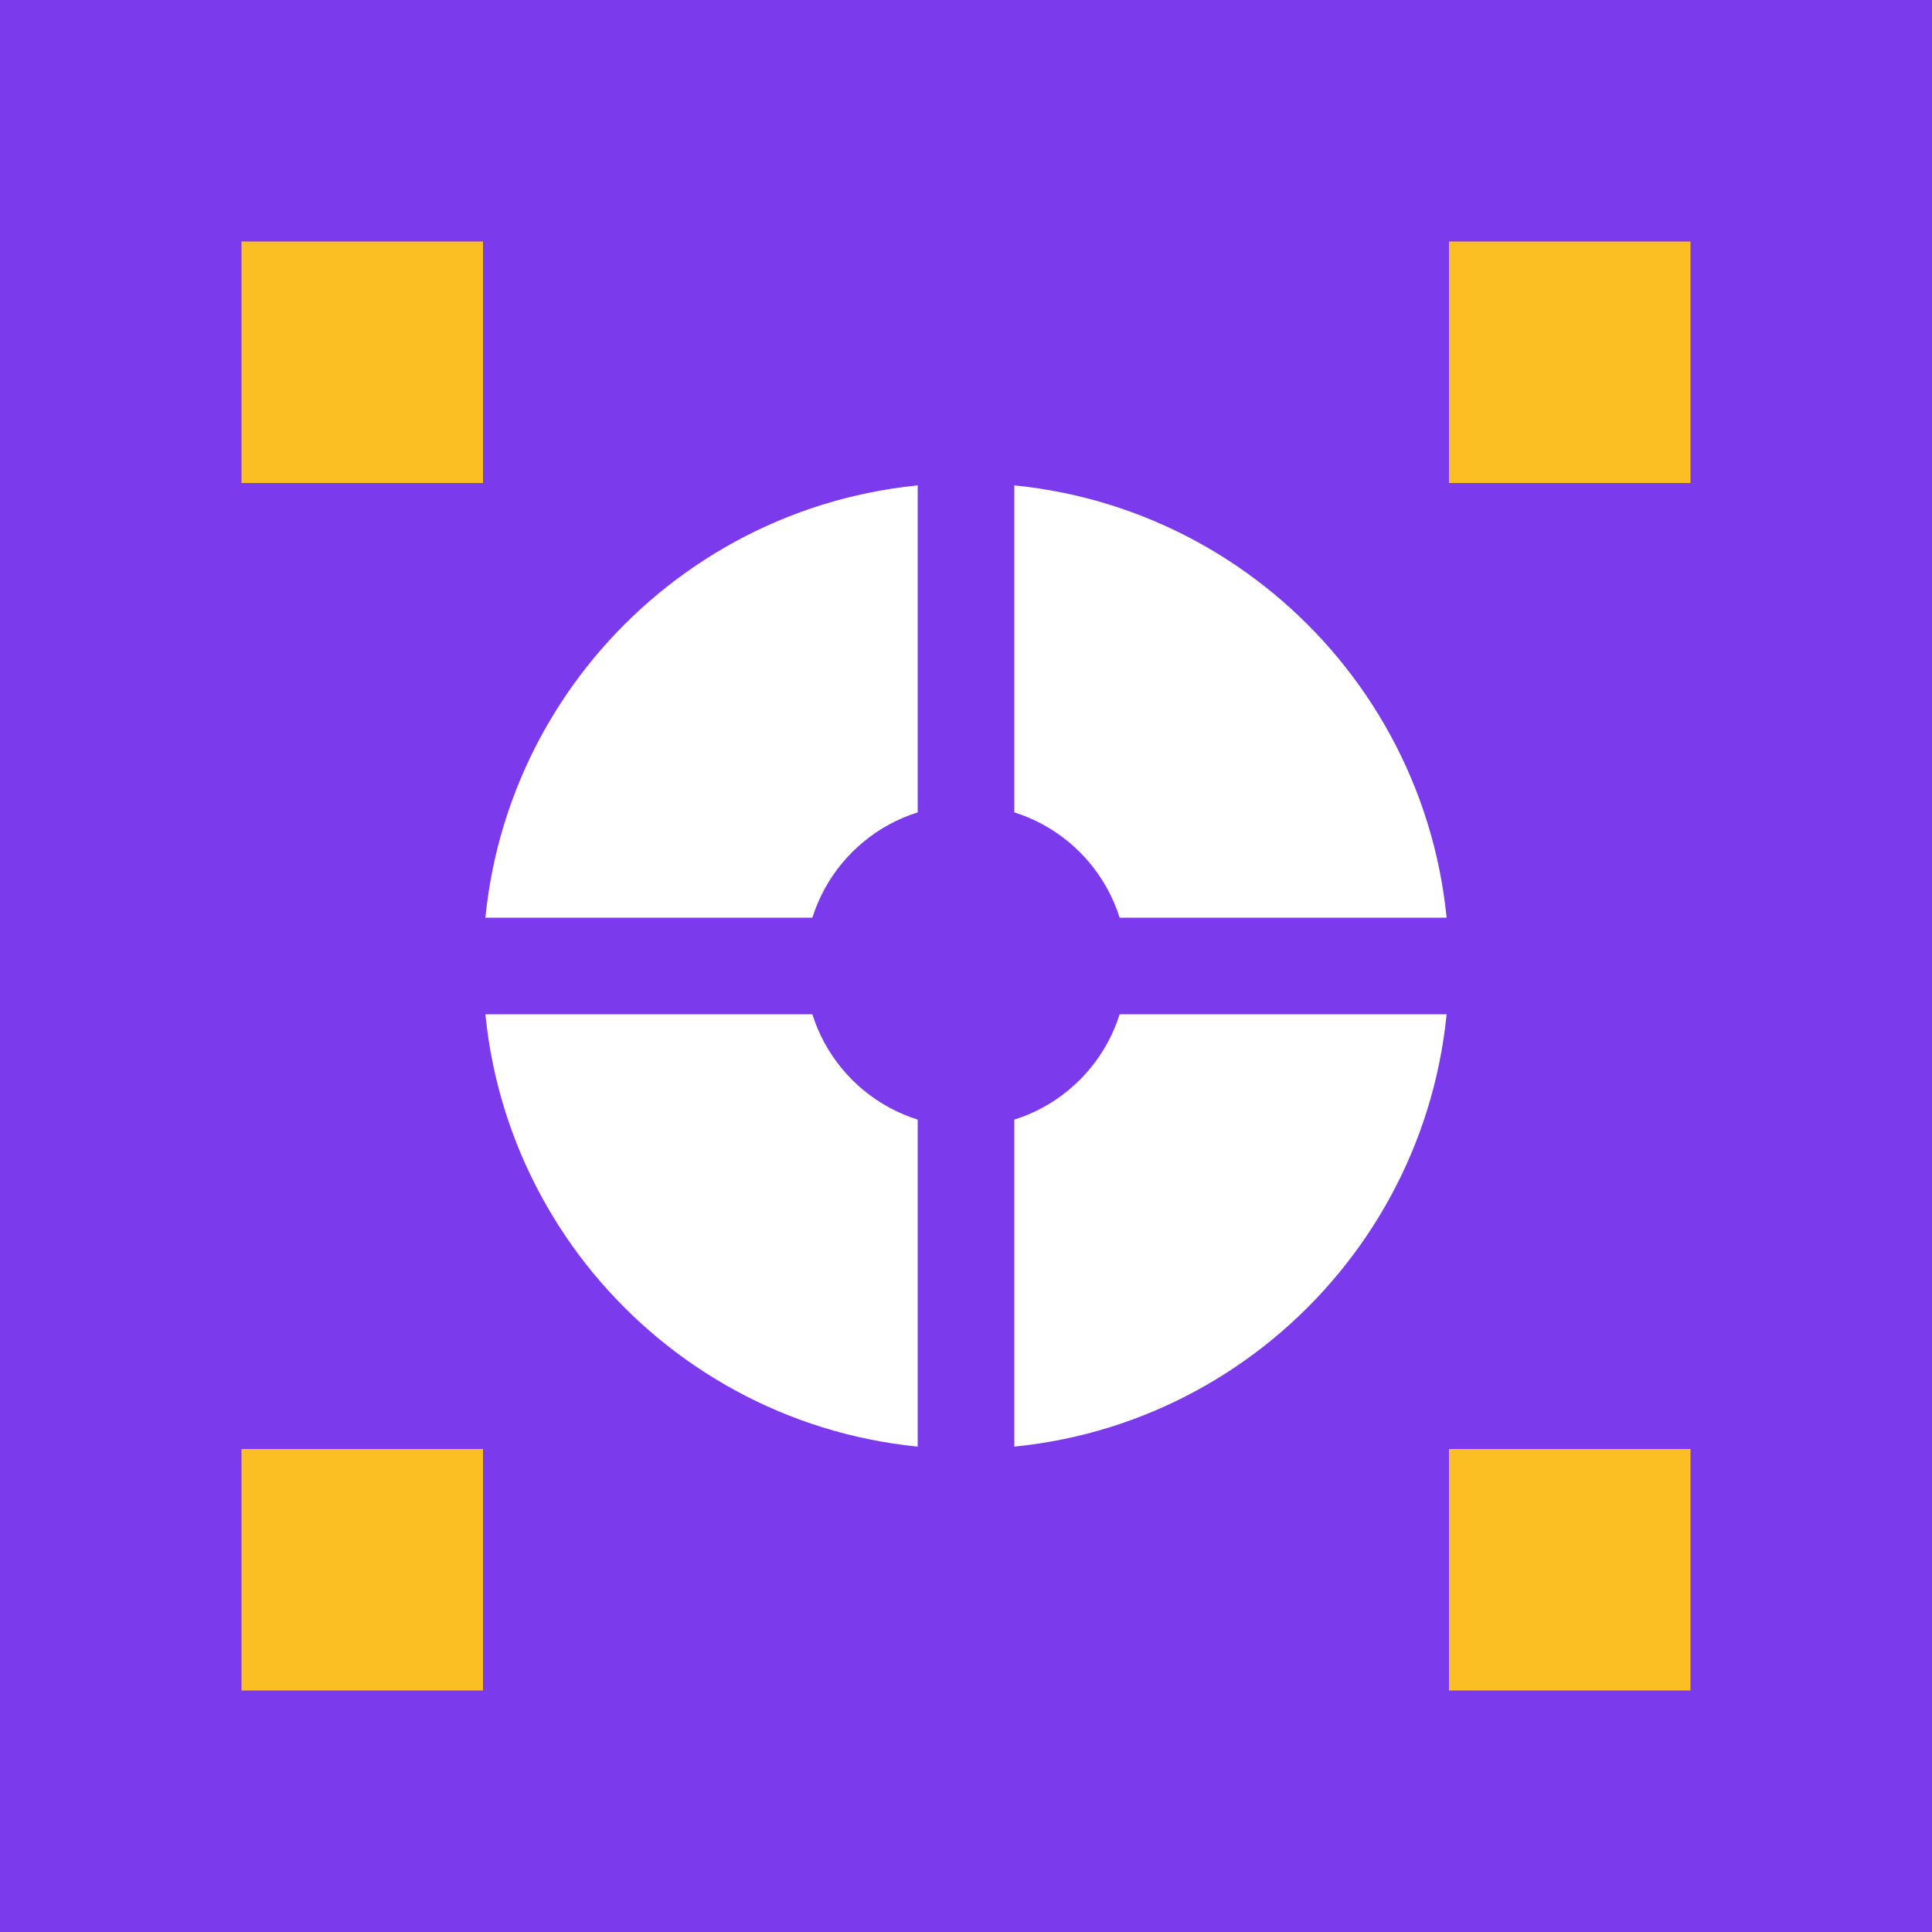
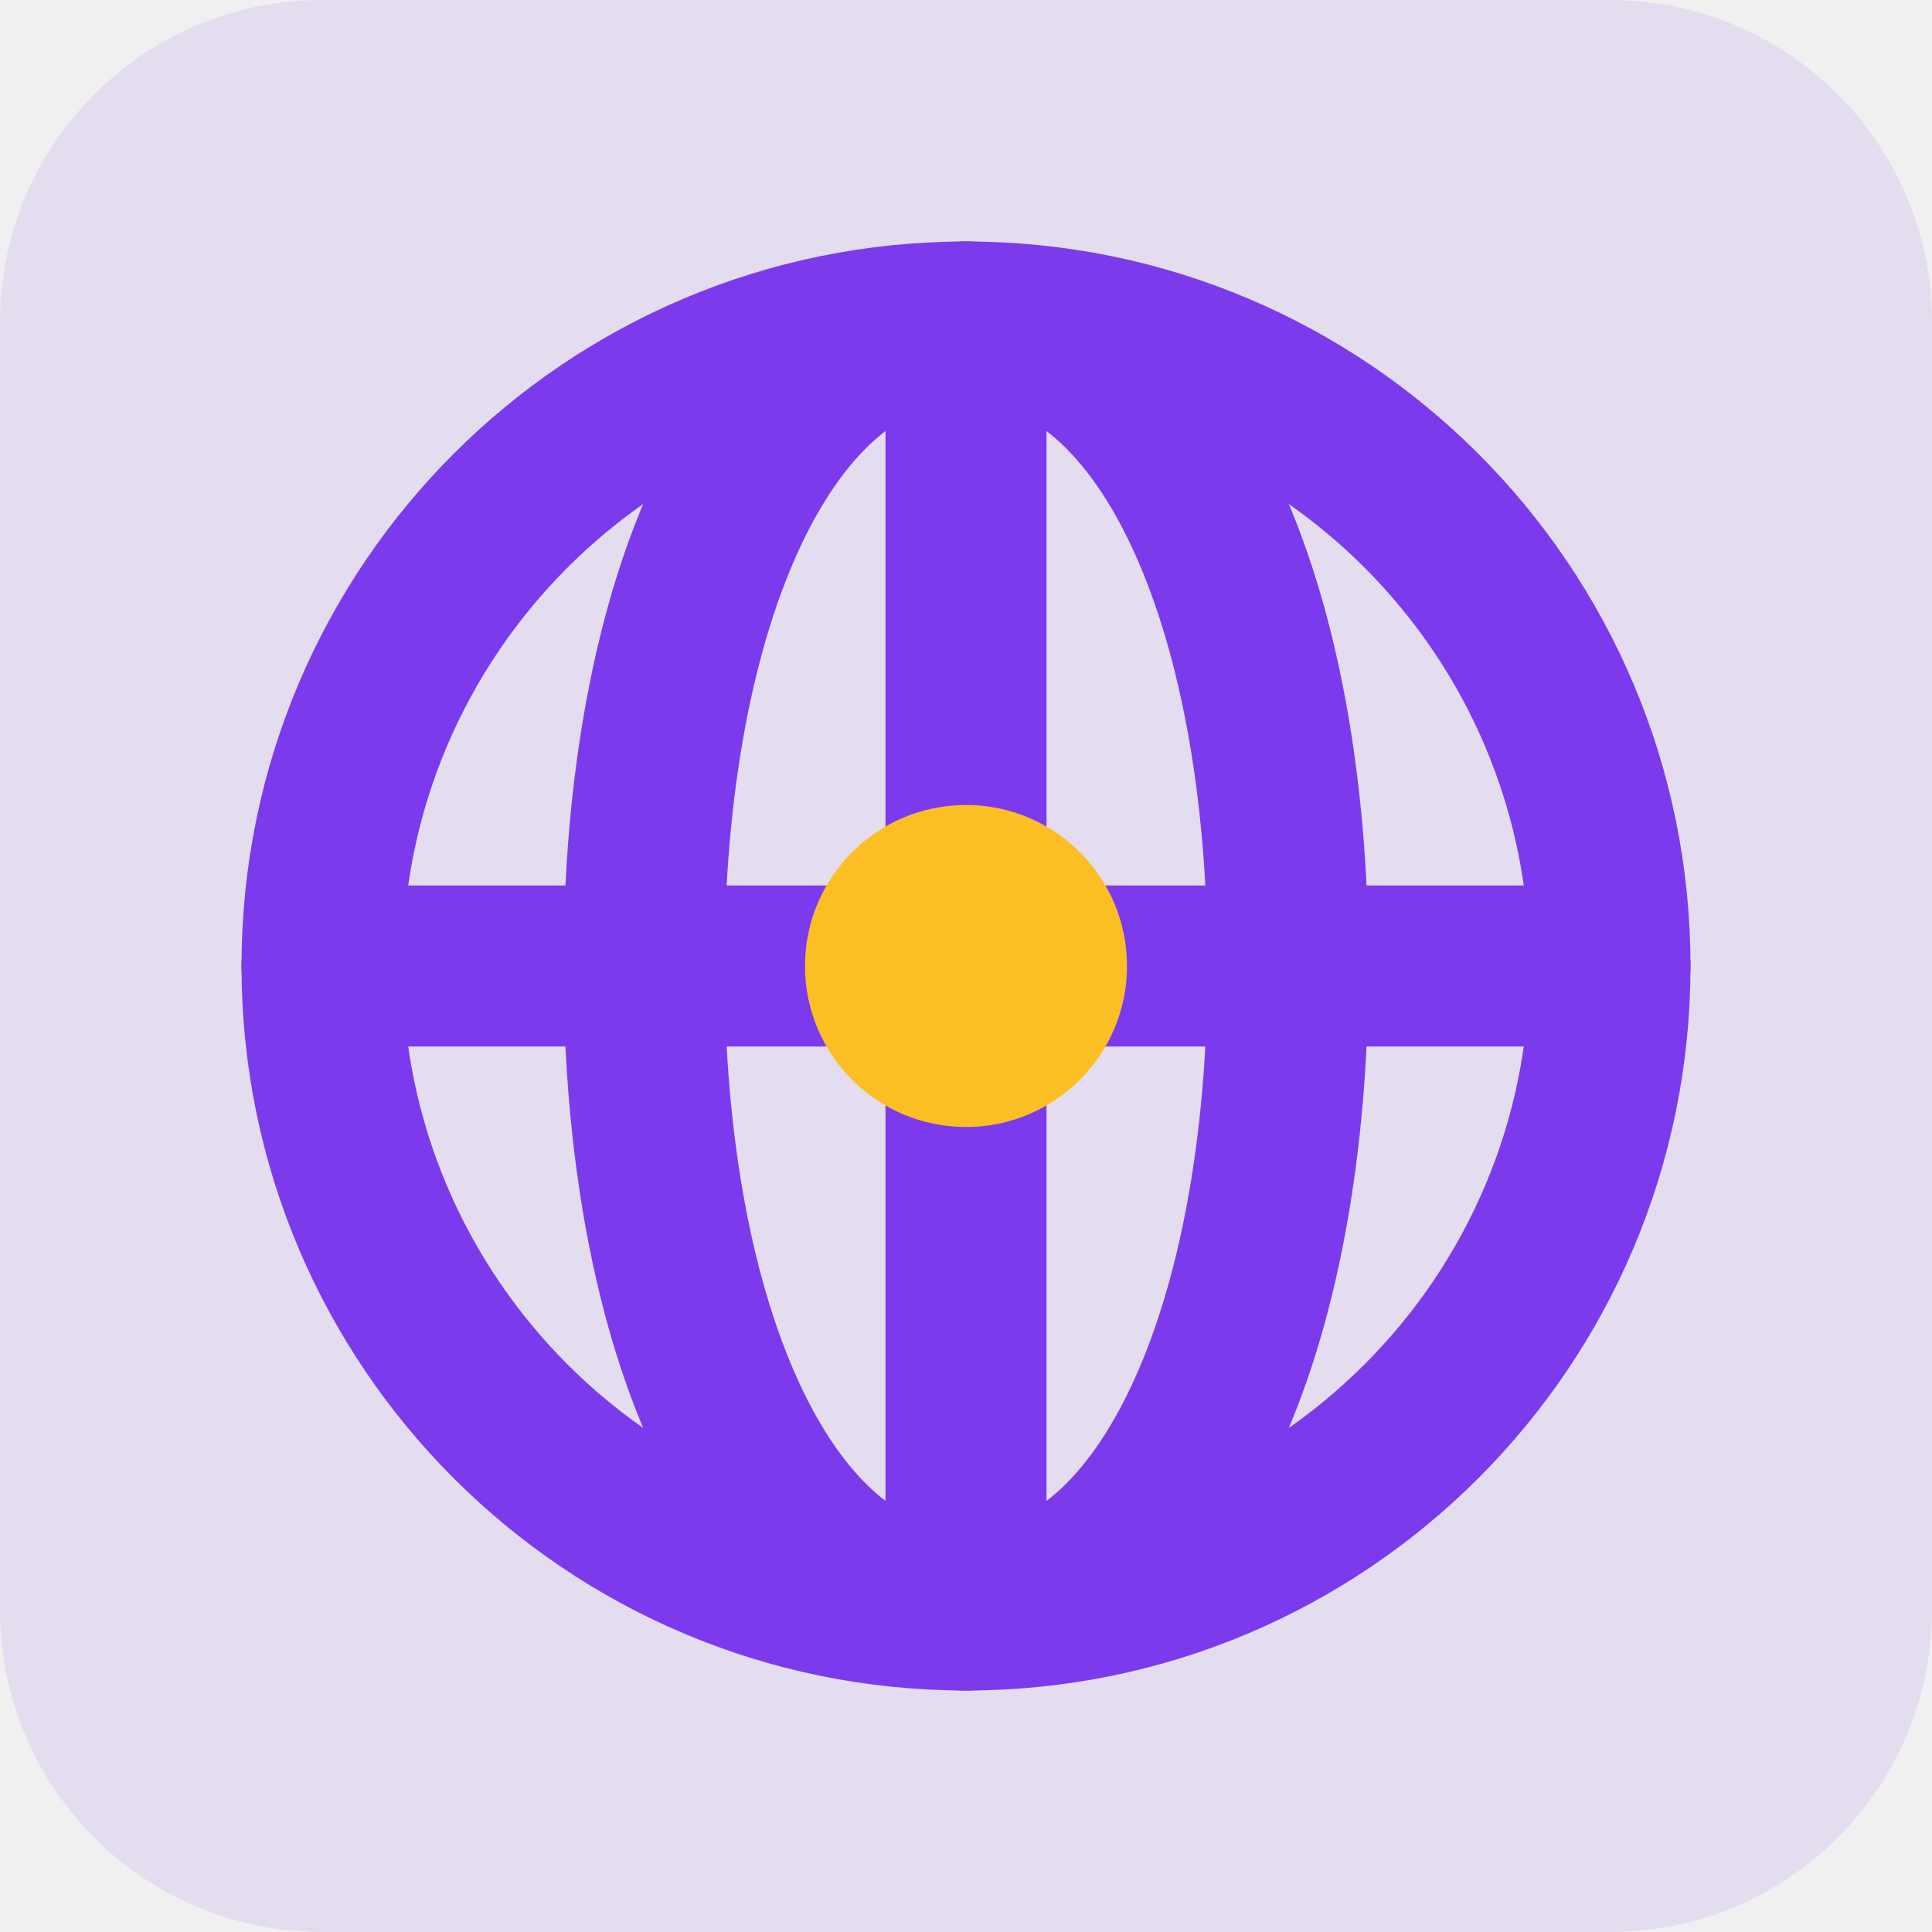
<svg xmlns="http://www.w3.org/2000/svg" width="24" height="24" viewBox="0 0 24 24" role="img" aria-label="cn-geo logo">
-   <rect width="24" height="24" fill="#7C3AED" />
-   <circle cx="12" cy="12" r="6" fill="#FFFFFF" />
-   <path d="M6 12h12M12 6v12" stroke="#7C3AED" stroke-width="1.2" />
-   <circle cx="12" cy="12" r="2" fill="#7C3AED" />
-   <rect x="3" y="3" width="3" height="3" fill="#FBBF24" />
-   <rect x="18" y="3" width="3" height="3" fill="#FBBF24" />
-   <rect x="3" y="18" width="3" height="3" fill="#FBBF24" />
-   <rect x="18" y="18" width="3" height="3" fill="#FBBF24" />
+   <rect width="24" height="24" rx="4" fill="#7C3AED" fill-opacity="0.1" />
+   <circle cx="12" cy="12" r="8" stroke="#7C3AED" stroke-width="2" fill="none" />
+   <path d="M4 12h16M12 4v16" stroke="#7C3AED" stroke-width="2" stroke-linecap="round" stroke-linejoin="round" />
+   <path d="M12 4c2.5 0 4 3.5 4 8s-1.5 8-4 8-4-3.5-4-8 1.5-8 4-8z" stroke="#7C3AED" stroke-width="2" fill="none" />
+   <circle cx="12" cy="12" r="2" fill="#FBBF24" />
</svg>
